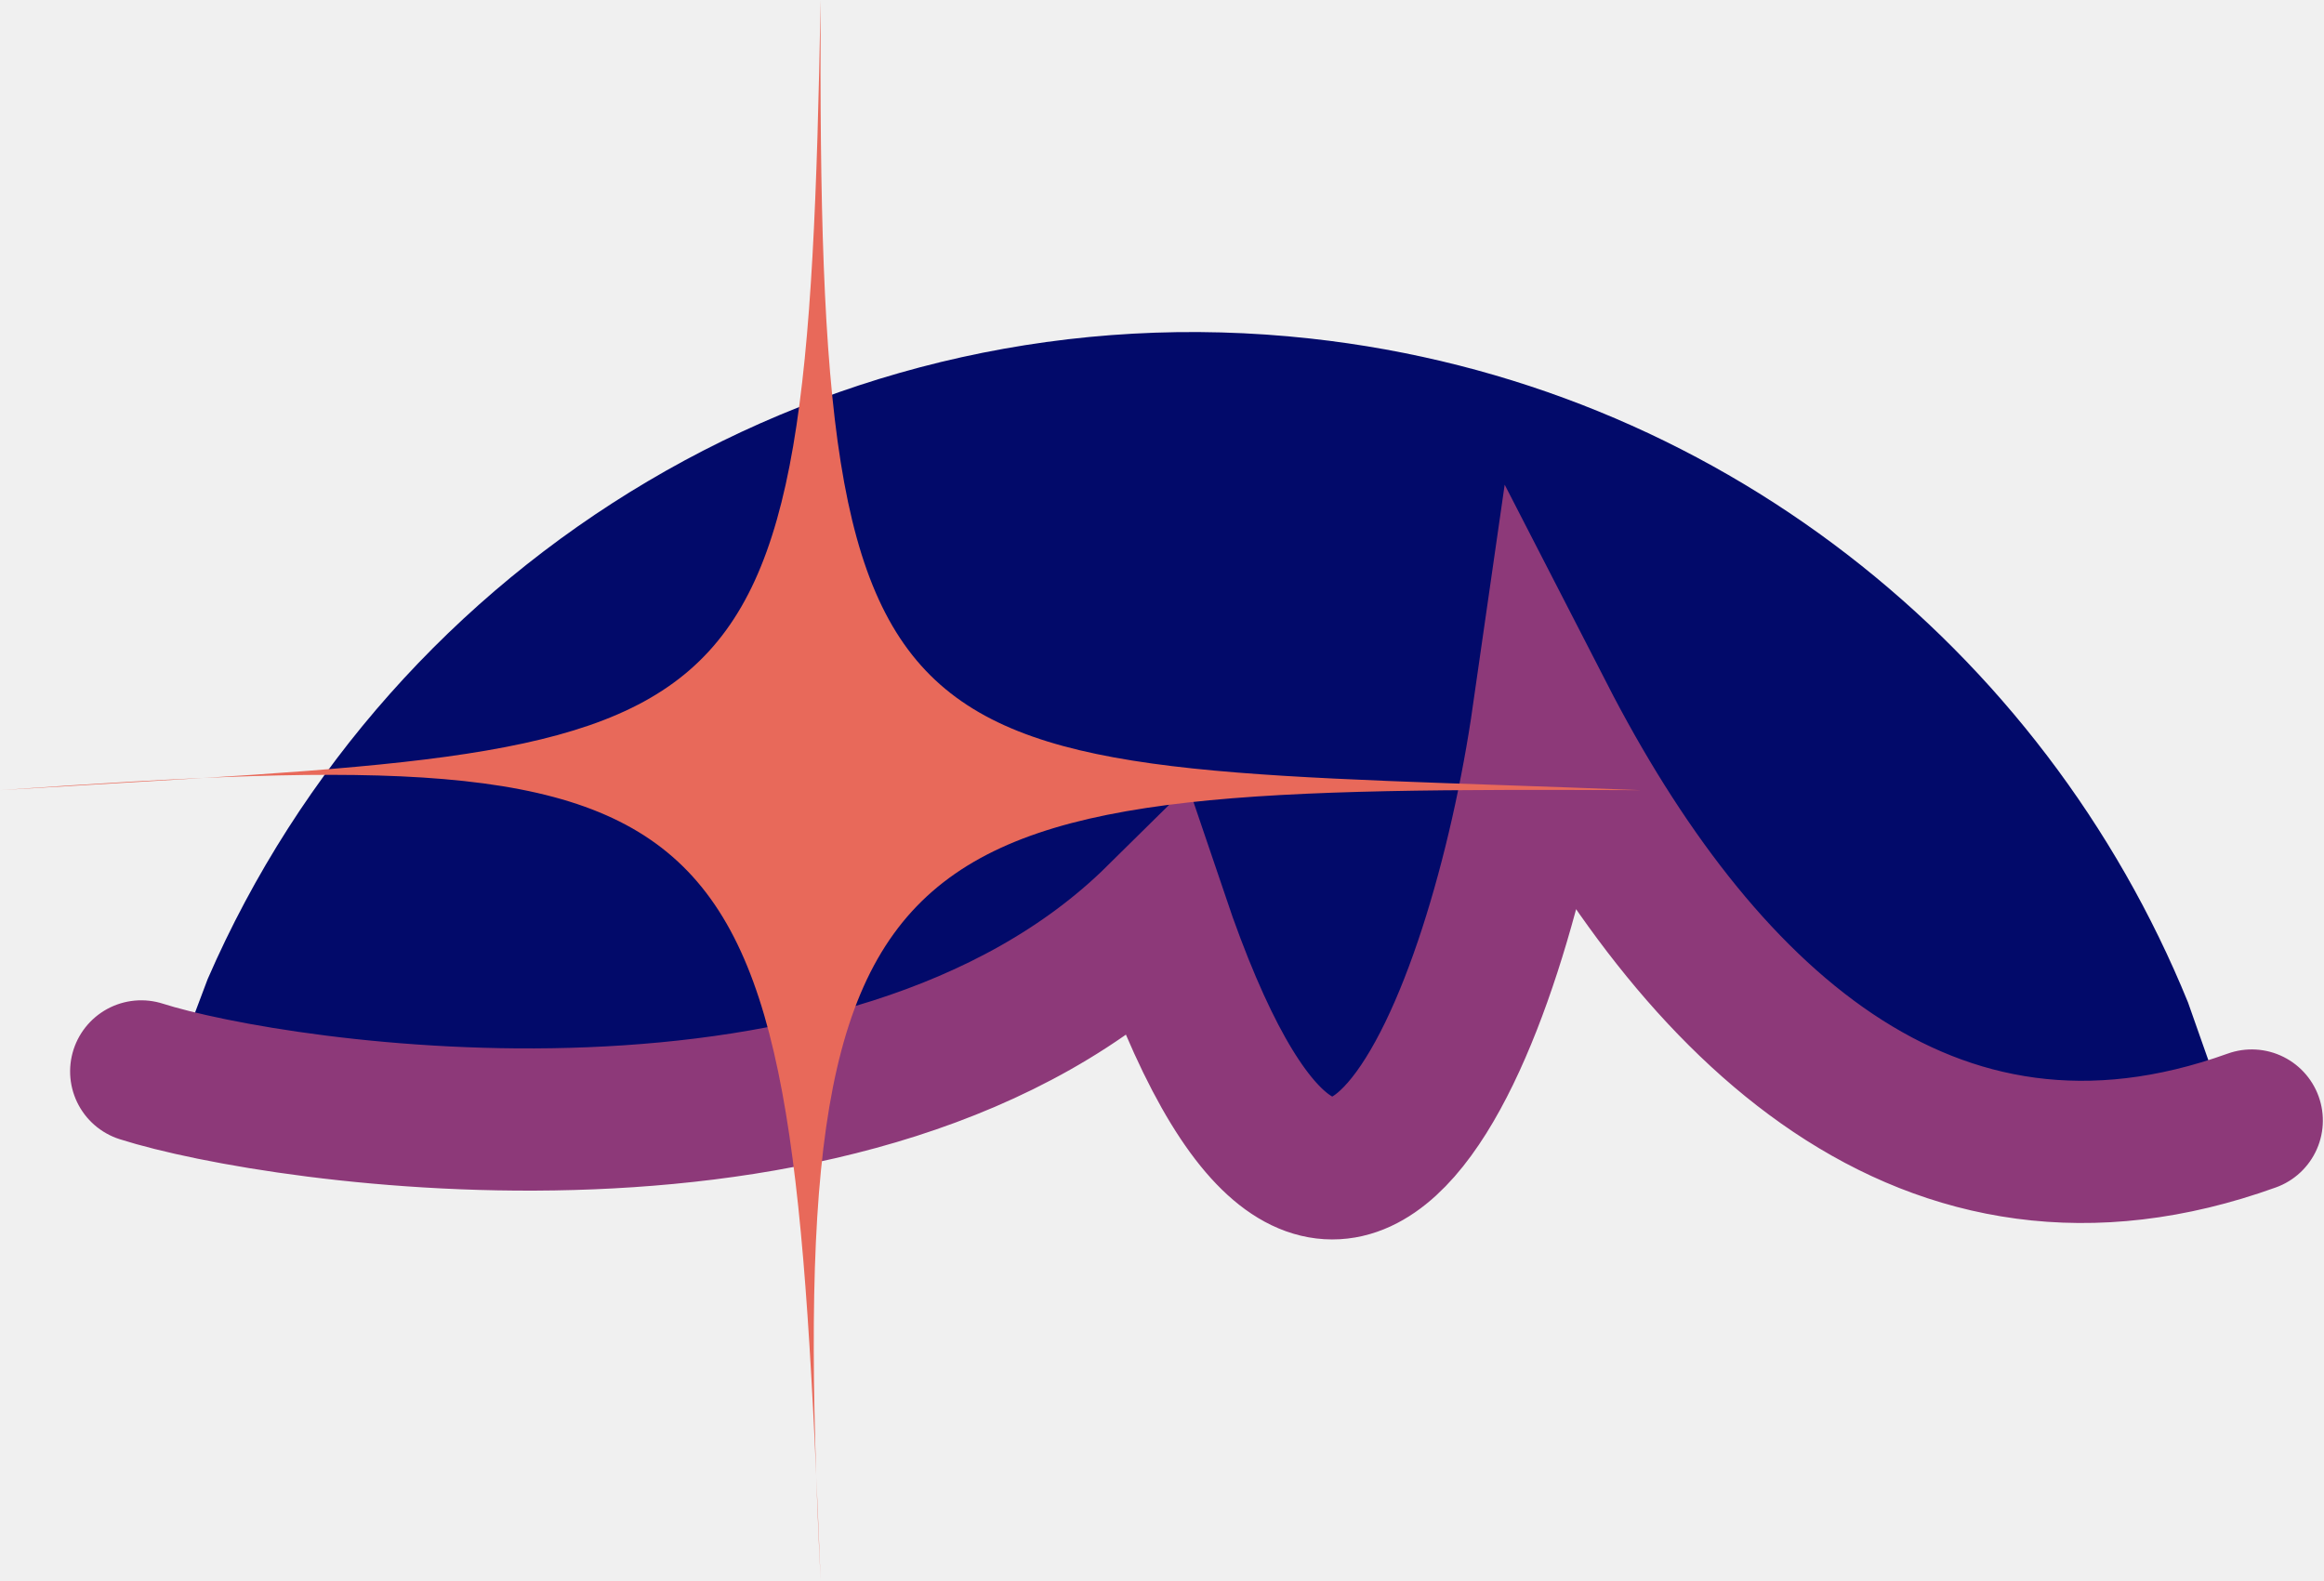
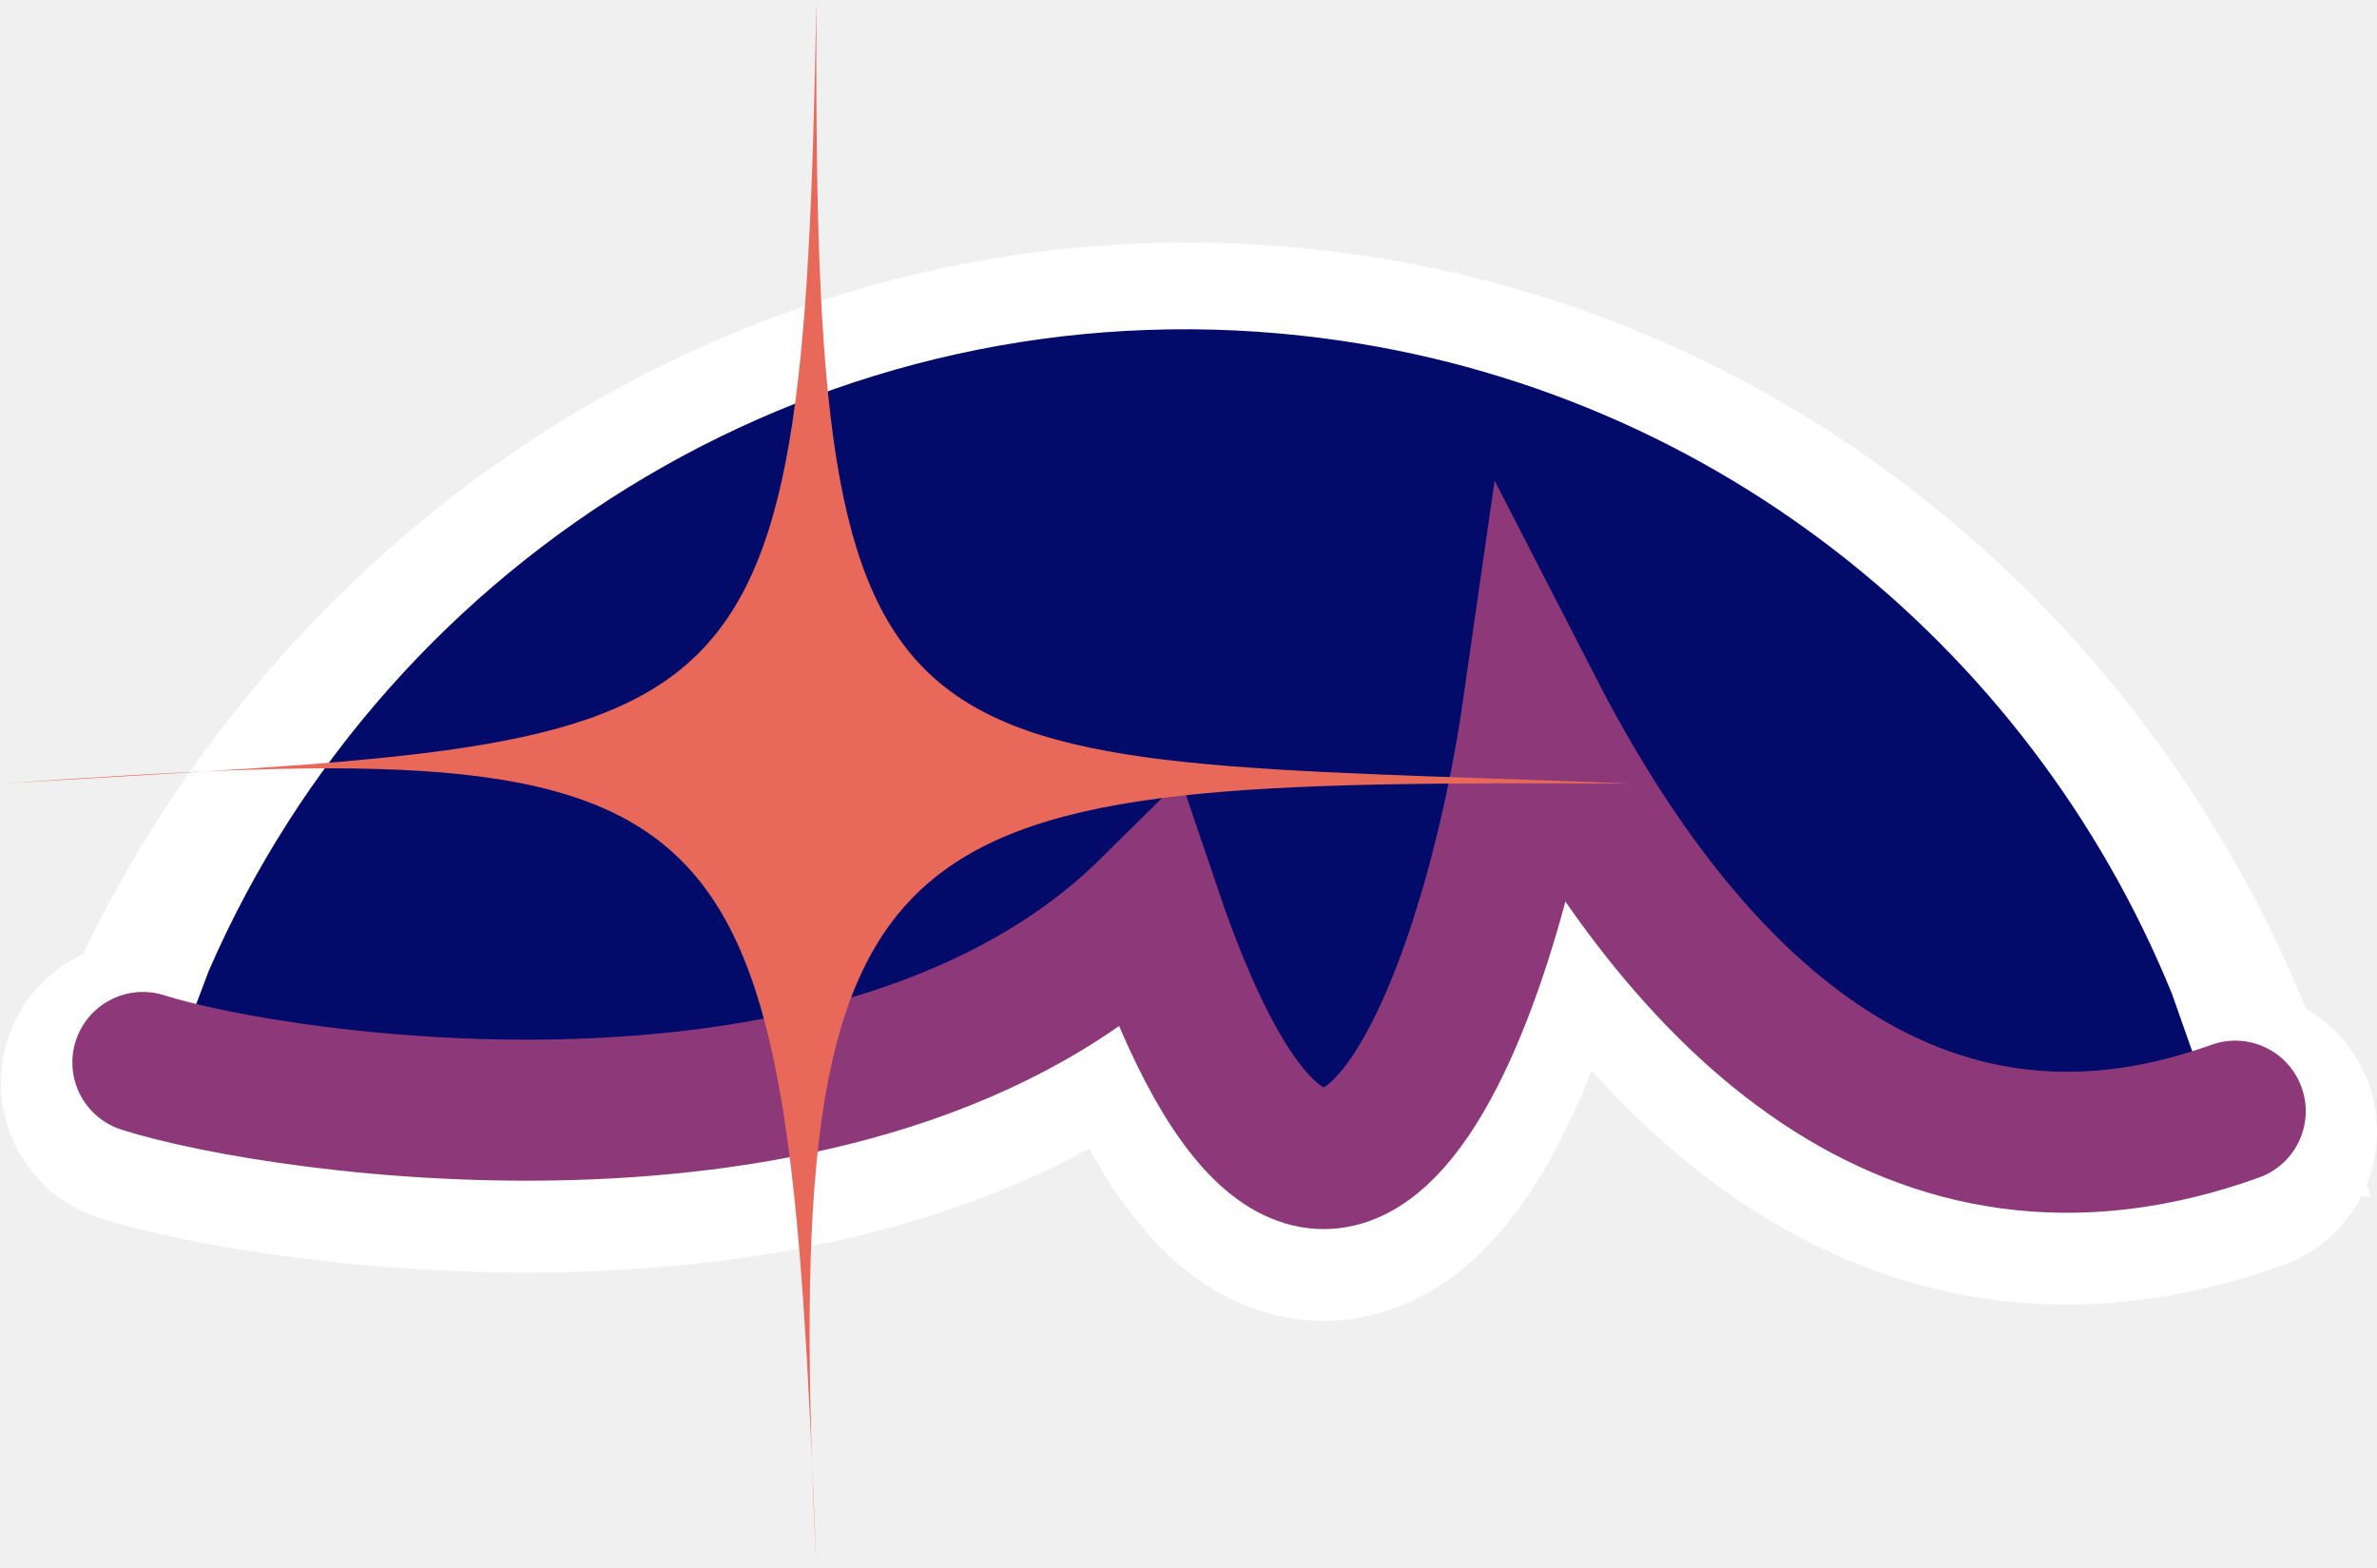
- <svg xmlns="http://www.w3.org/2000/svg" width="1610" height="1095" xml:space="preserve" overflow="hidden">
-   <g transform="translate(-5210 -3737)">
+ <svg xmlns="http://www.w3.org/2000/svg" width="1661" height="1095" xml:space="preserve" overflow="hidden">
+   <g transform="translate(-5208 -3737)">
+     <path d="M0 225.363C214.39 330.244 391.013 192.744 518.449 0 525.571 214.097 605.434 519.349 769.179 167.716 948.258 388.082 1360.03 370.862 1457.07 351.221" stroke="#FFFFFF" stroke-width="198.229" stroke-linecap="round" stroke-miterlimit="8" fill="none" fill-rule="evenodd" transform="matrix(-0.994018 -0.109216 -0.109216 0.994018 6794.45 4303.66)" />
+     <path d="M6216.74 4510.45 6215.71 4512.97C6186.78 4512.37 6042.97 4507.24 6043.14 4506.82L6216.74 4510.45ZM6795.6 4522.57 6470.14 4515.75 6795.6 4522.57ZM6123.02 3960.41C6427.32 3993.84 6672.58 4199.72 6779.68 4475.06L6795.6 4522.57 6470.14 4515.75 6453.42 4499.79C6384.95 4428.97 6325.7 4335.29 6285.53 4249.02 6275.02 4323.63 6256.12 4407.4 6231.3 4474.74L6216.74 4510.45 6043.14 4506.81 6042.43 4505.31C6030.88 4479.08 6019.22 4447.01 6007.52 4408.4 5981.15 4436.69 5949.98 4460.81 5915.49 4481.16L5293.12 4463.33C5431.96 4134.39 5763.39 3920.9 6123.02 3960.41Z" stroke="#FFFFFF" stroke-width="98.542" stroke-miterlimit="8" fill="#020A6A" fill-rule="evenodd" />
    <path d="M5888.64 4453.11 5878.48 4458.1C5705.96 4531.48 5473.31 4525.12 5350.61 4483.72L5331.07 4475.86 5344.62 4439.91 5888.64 4453.11ZM6206.39 4460.82 6205.45 4463.06C6165.8 4547.87 6113.09 4583.62 6056.21 4477.23L6046.17 4456.93 6206.39 4460.82ZM6740.65 4473.78 6762.24 4520.82 6736.05 4508.81C6645.41 4586.52 6578.17 4539.8 6457.16 4482.03L6440.27 4466.49 6740.65 4473.78ZM6117.81 3971.57C6398.77 4002.44 6625.89 4186.36 6725.77 4431.5L6740.65 4473.78 6440.27 4466.49 6424.77 4452.24C6361.32 4389.03 6306.28 4305.54 6268.88 4228.72 6259.47 4294.99 6242.34 4369.37 6219.69 4429.14L6206.39 4460.82 6046.17 4456.93 6045.5 4455.59C6034.75 4432.24 6023.87 4403.69 6012.92 4369.32 5988.69 4394.37 5960.02 4415.69 5928.26 4433.65L5888.64 4453.11 5344.62 4439.91 5353.84 4415.44C5480.72 4123.6 5785.78 3935.09 6117.81 3971.57Z" fill="#020A6A" fill-rule="evenodd" />
    <path d="M0 225.363C214.39 330.244 391.013 192.744 518.449 0 525.571 214.097 605.434 519.349 769.179 167.716 948.258 388.082 1360.03 370.862 1457.07 351.221" stroke="#8D3979" stroke-width="98.542" stroke-linecap="round" stroke-miterlimit="8" fill="none" fill-rule="evenodd" transform="matrix(-0.994018 -0.109216 -0.109216 0.994018 6794.55 4289.38)" />
    <path d="M5210 4284.5C5735.32 4252.16 5768.9 4277.57 5778.5 3737 5776.1 4300.67 5821.68 4263.71 6347 4284.5 5821.68 4282.19 5752.11 4291.43 5778.5 4832 5756.91 4279.88 5735.32 4247.54 5210 4284.5Z" fill="#E8695A" fill-rule="evenodd" />
  </g>
</svg>
